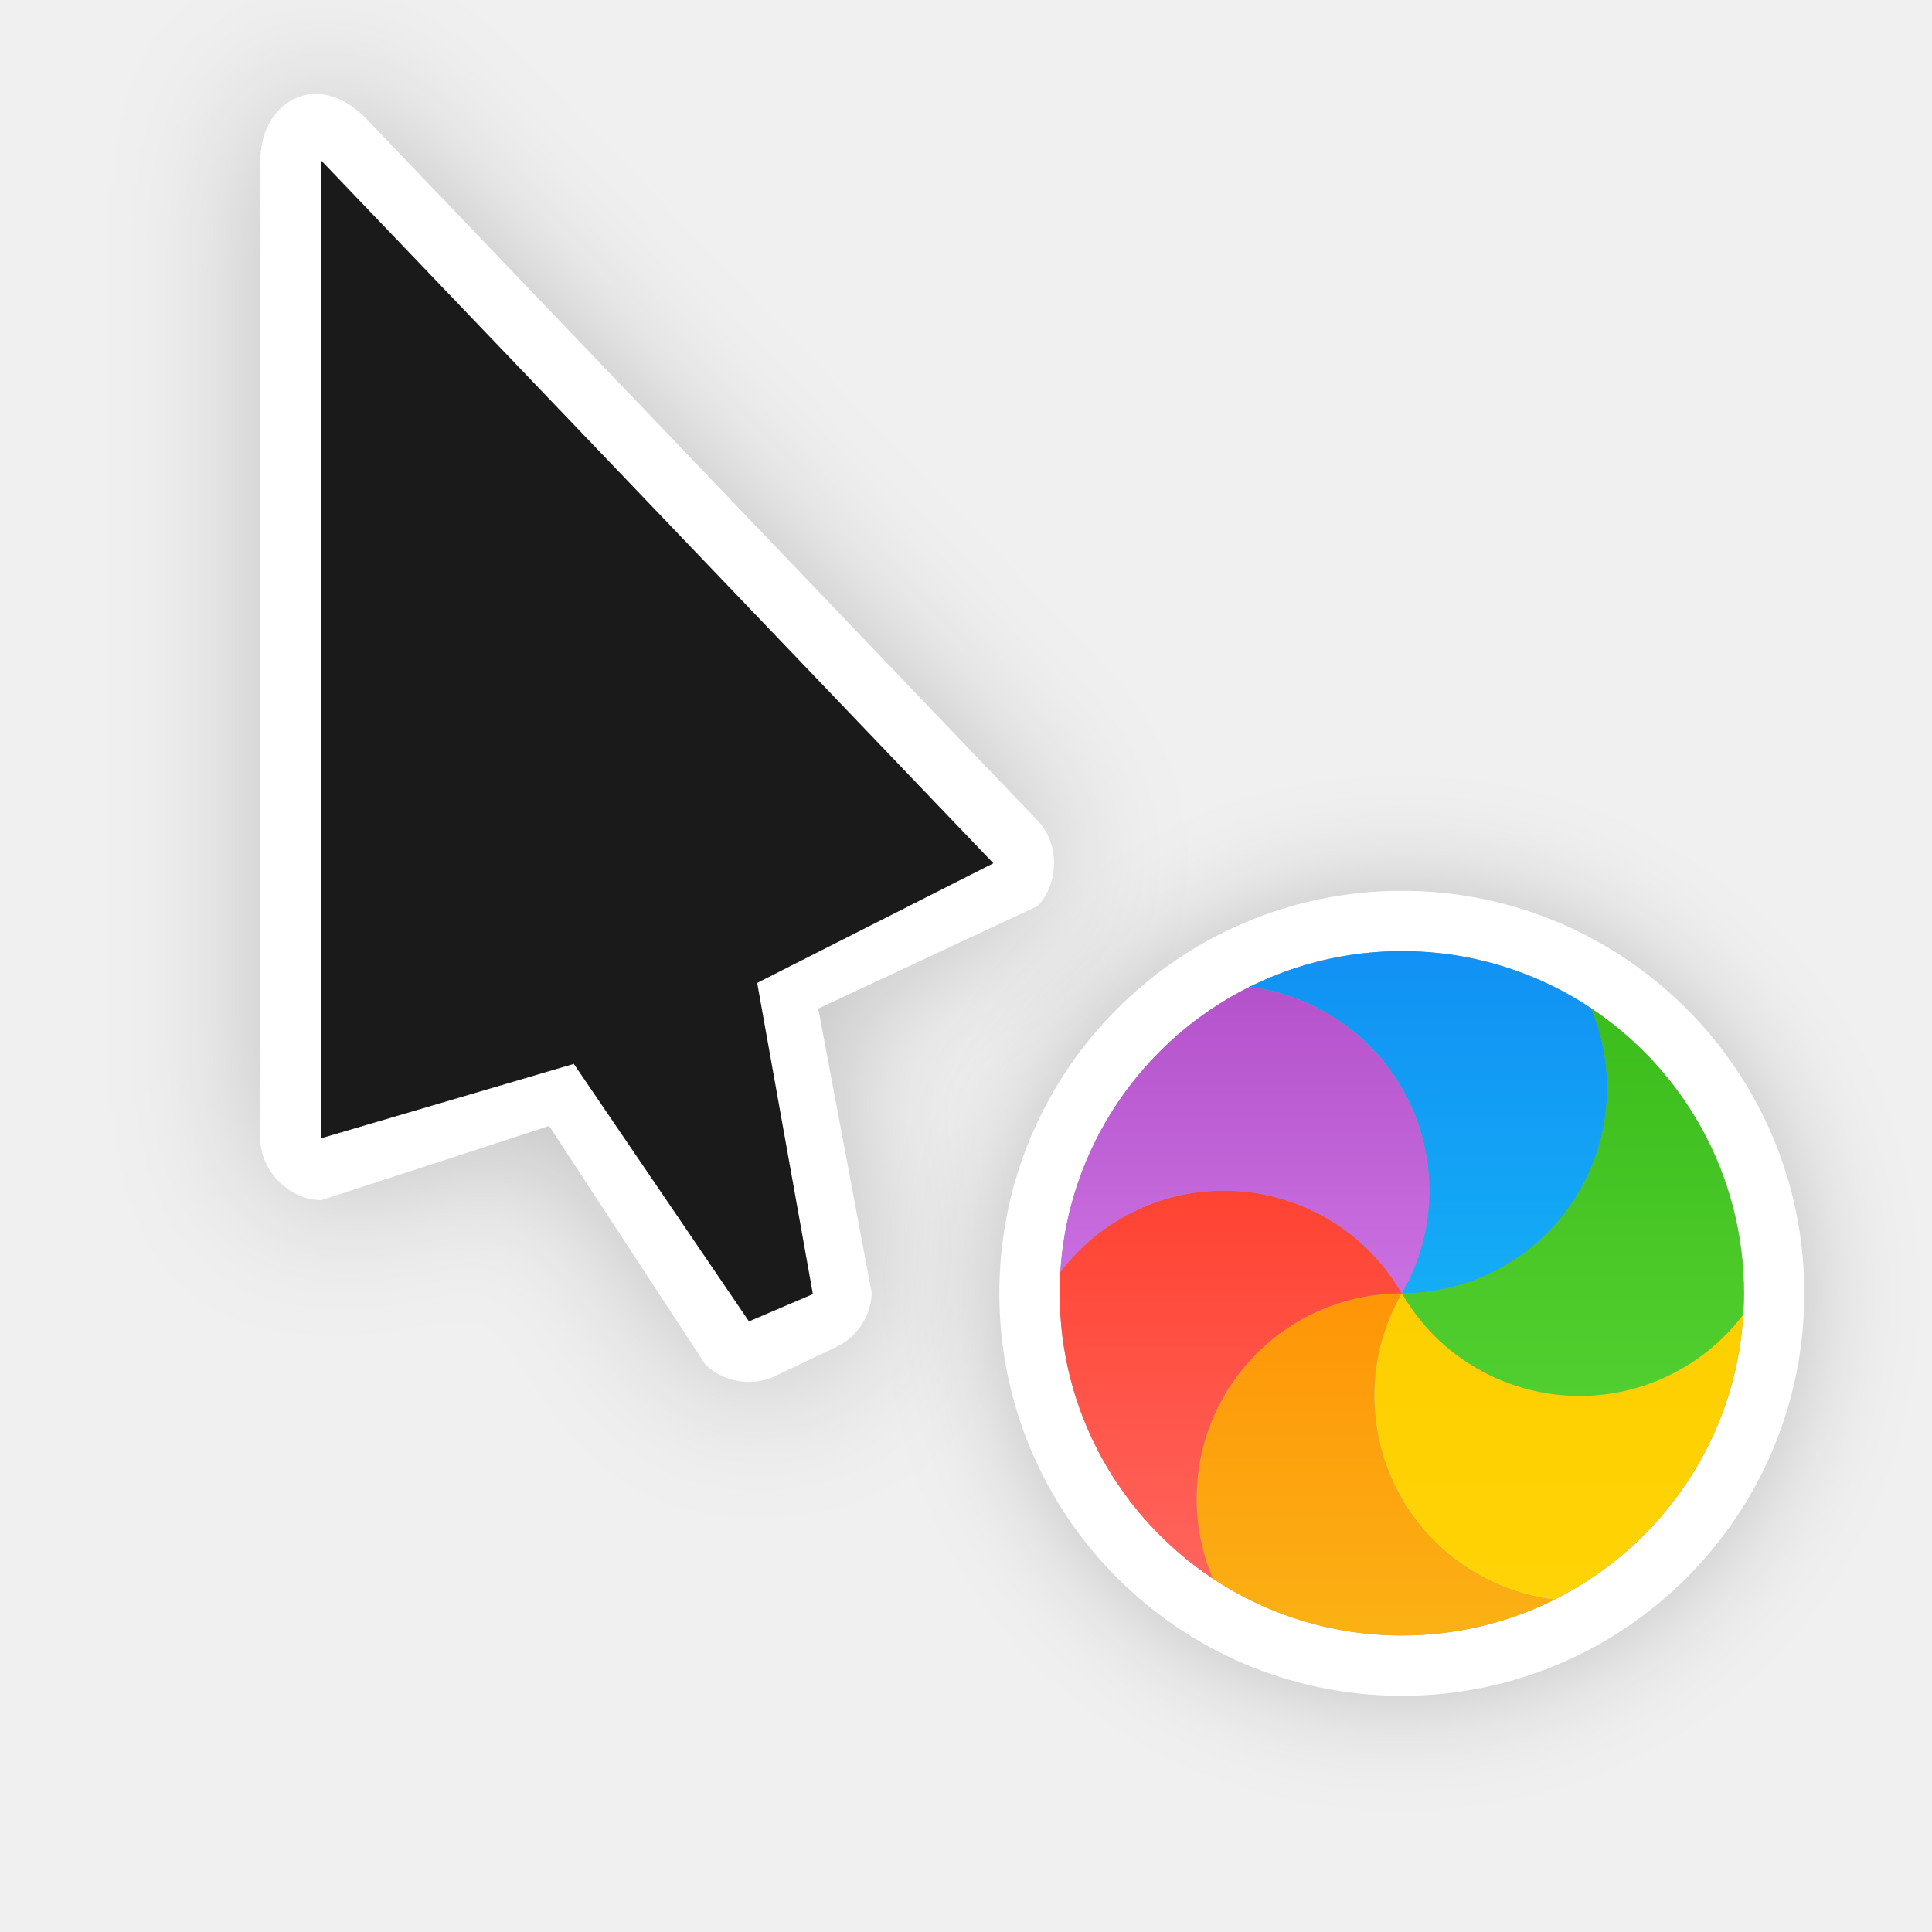
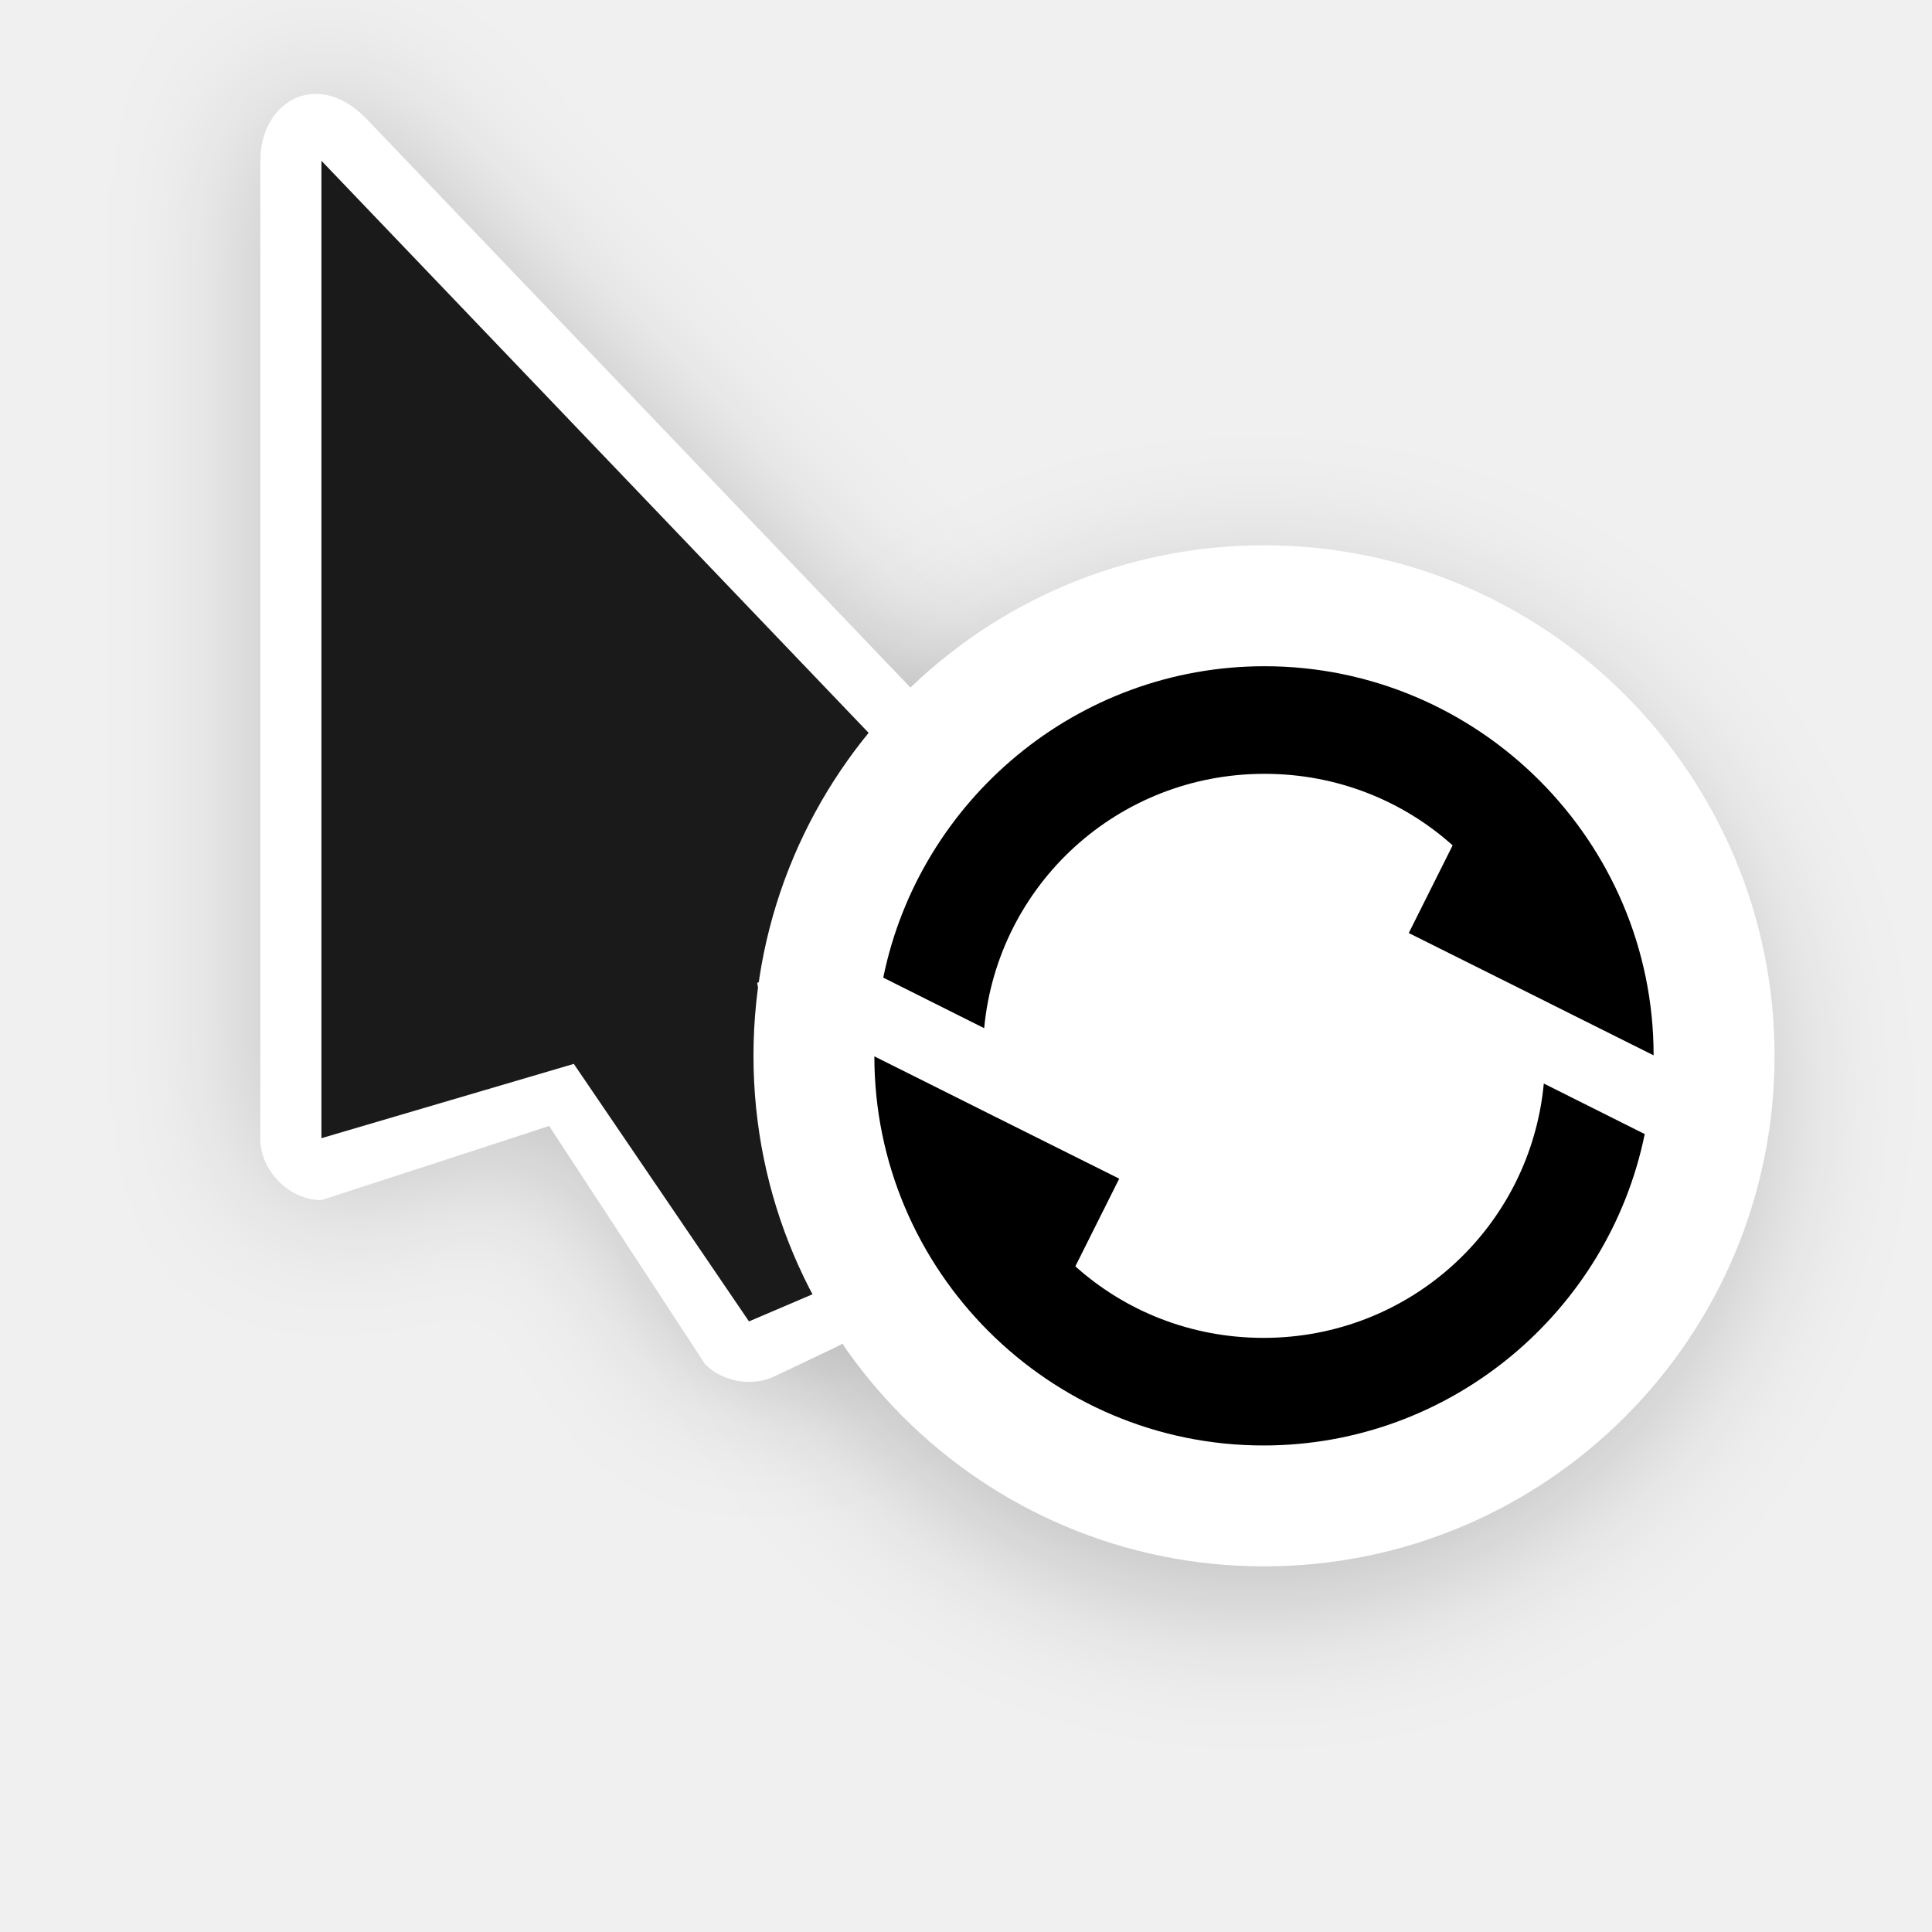
- <svg xmlns="http://www.w3.org/2000/svg" height="24" viewBox="0 0 24 24" width="24">
-   <linearGradient id="a" gradientTransform="matrix(.4579123 0 0 .4380064 8.607332 9.250079)" gradientUnits="userSpaceOnUse" x1="17.871" x2="17.871" y1="7.669" y2="17.893">
-     <stop offset="0" stop-color="#fbb114" />
-     <stop offset="1" stop-color="#ff9508" />
-   </linearGradient>
-   <linearGradient id="b" gradientTransform="matrix(.4206575 0 0 .4767976 8.607332 9.250079)" gradientUnits="userSpaceOnUse" x1="23.954" x2="23.954" y1="8.61" y2="19.256">
-     <stop offset="0" stop-color="#ff645d" />
-     <stop offset="1" stop-color="#ff4332" />
-   </linearGradient>
-   <linearGradient id="c" gradientTransform="matrix(.4914857 0 0 .4080861 8.607332 9.250079)" gradientUnits="userSpaceOnUse" x1="20.127" x2="20.127" y1="19.205" y2="29.033">
-     <stop offset="0" stop-color="#ca70e1" />
-     <stop offset="1" stop-color="#b452cb" />
-   </linearGradient>
-   <linearGradient id="d" gradientTransform="matrix(.4579123 0 0 .4380064 8.607332 9.250079)" gradientUnits="userSpaceOnUse" x1="16.36" x2="16.36" y1="17.893" y2="28.118">
-     <stop offset="0" stop-color="#14adf6" />
-     <stop offset="1" stop-color="#1191f4" />
-   </linearGradient>
-   <linearGradient id="e" gradientTransform="matrix(.4206575 0 0 .4767976 8.607332 9.250079)" gradientUnits="userSpaceOnUse" x1="13.308" x2="13.308" y1="13.619" y2="24.265">
-     <stop offset="0" stop-color="#52cf30" />
-     <stop offset="1" stop-color="#3bbd1c" />
-   </linearGradient>
-   <linearGradient id="f" gradientTransform="matrix(.4914857 0 0 .4080861 8.607332 9.250079)" gradientUnits="userSpaceOnUse" x1="11.766" x2="11.766" y1="9.377" y2="19.205">
-     <stop offset="0" stop-color="#ffd305" />
-     <stop offset="1" stop-color="#fdcf01" />
-   </linearGradient>
-   <filter id="g" color-interpolation-filters="sRGB" height="1.272" width="1.441" x="-.22" y="-.136">
+ <svg xmlns="http://www.w3.org/2000/svg" width="24" height="24" version="1.1" viewBox="0 0 24 24">
+   <filter id="a" x="-.22" y="-.136" width="1.441" height="1.272" color-interpolation-filters="sRGB">
    <feGaussianBlur stdDeviation=".905" />
  </filter>
-   <filter id="h" color-interpolation-filters="sRGB" height="1.336" width="1.336" x="-.168" y="-.168">
+   <filter id="b" x="-.168" y="-.168" width="1.336" height="1.336" color-interpolation-filters="sRGB">
    <feGaussianBlur stdDeviation=".7" />
  </filter>
-   <circle cx="17.414" cy="16.066" fill-rule="evenodd" filter="url(#h)" opacity=".2" r="5" stroke-width=".455" />
+   <circle transform="matrix(1.2684 0 0 1.2684 -.93904 -3.7823)" cx="13.036" cy="13.685" r="5" fill-rule="evenodd" filter="url(#b)" opacity=".2" stroke-width=".358" />
  <g stroke-width=".759">
-     <path d="m3.234 2.007v12.142c0.0.397.362.759.759.759 0 0 2.946-.956 2.828-.922l1.939 2.962c.224.224.594.284.877.142l.765-.364c.249-.121.42-.387.427-.664l-.664-3.533 2.721-1.272c.277-.281.277-.787 0-1.067l-8.347-8.727c-.622-.622-1.317-.178-1.304.545z" filter="url(#g)" opacity=".2" />
-     <path d="m3.234 2.007v12.142c0.0.397.362.759.759.759 0 0 2.946-.956 2.828-.922l1.939 2.962c.224.224.594.284.877.142l.765-.364c.249-.121.42-.387.427-.664l-.664-3.533 2.721-1.272c.277-.281.277-.787 0-1.067l-8.347-8.727c-.622-.622-1.317-.178-1.304.545z" fill="#fff" />
-     <path d="m3.993 14.139v-12.142l8.347 8.727-2.934 1.486.692 3.866-.794.339-2.176-3.199z" fill="#1a1a1a" />
+     <path d="m3.234 2.007v12.142c3.8e-5 0.397 0.362 0.759 0.759 0.759 0 0 2.946-0.956 2.828-0.922l1.939 2.962c0.224 0.224 0.594 0.284 0.877 0.142l0.765-0.364c0.249-0.121 0.42-0.387 0.427-0.664l-0.664-3.534 2.721-1.272c0.277-0.281 0.277-0.787 0-1.067l-8.347-8.727c-0.622-0.622-1.317-0.178-1.304 0.545z" filter="url(#a)" opacity=".2" />
+     <path d="m3.234 2.007v12.142c3.8e-5 0.397 0.362 0.759 0.759 0.759 0 0 2.946-0.956 2.828-0.922l1.939 2.962c0.224 0.224 0.594 0.284 0.877 0.142l0.765-0.364c0.249-0.121 0.42-0.387 0.427-0.664l-0.664-3.534 2.721-1.272c0.277-0.281 0.277-0.787 0-1.067l-8.347-8.727c-0.622-0.622-1.317-0.178-1.304 0.545z" fill="#fff" />
+     <path d="m3.993 14.139v-12.142l8.347 8.727-2.934 1.486 0.692 3.866-0.794 0.339-2.176-3.199z" fill="#1a1a1a" />
  </g>
-   <circle cx="17.414" cy="16.066" fill="#fff" fill-rule="evenodd" r="5" stroke-width=".455" />
-   <g fill-rule="evenodd" transform="matrix(-1 0 0 -1 33.6302 33.38192)">
-     <circle cx="16.216" cy="17.316" fill="#959595" r="4.25" stroke-width=".423" />
-     <g stroke-width=".445" transform="matrix(.9489808 0 0 .9489808 .610505 1.100282)">
-       <path d="m18.921 13.355c.136.321.211.674.211 1.045 0 1.484-1.203 2.687-2.687 2.687.742-1.285.302-2.929-.984-3.671-.321-.185-.665-.297-1.011-.34.601-.299 1.278-.468 1.995-.468.916 0 1.767.275 2.476.746z" fill="url(#a)" />
-       <path d="m20.915 17.366c-.21.278-.478.519-.799.705-1.285.742-2.929.302-3.671-.984 1.484 0 2.687-1.203 2.687-2.687 0-.371-.075-.724-.211-1.045 1.207.802 2.002 2.174 2.002 3.732 0 .094-.003.187-.009.279z" fill="url(#b)" />
-       <path d="m18.44 21.098c-.346-.043-.69-.155-1.011-.34-1.285-.742-1.726-2.385-.984-3.671.742 1.285 2.385 1.726 3.671.984.321-.185.589-.427.799-.705-.101 1.638-1.081 3.037-2.475 3.732z" fill="url(#c)" />
-       <path d="m13.968 20.82c-.136-.321-.211-.674-.211-1.045 0-1.484 1.203-2.687 2.687-2.687-.742 1.285-.302 2.929.984 3.671.321.186.665.297 1.011.34-.601.299-1.278.468-1.995.468-.916 0-1.767-.275-2.476-.746z" fill="url(#d)" />
-       <path d="m11.975 16.809c.21-.278.478-.519.799-.705 1.285-.742 2.929-.302 3.671.984-1.484 0-2.687 1.203-2.687 2.687 0 .371.075.724.211 1.045-1.207-.802-2.002-2.174-2.002-3.732 0-.094.003-.187.009-.279z" fill="url(#e)" />
-       <path d="m14.45 13.077c.346.043.69.155 1.011.34 1.285.742 1.726 2.385.984 3.671-.742-1.285-2.385-1.726-3.671-.984-.321.185-.589.427-.799.705.101-1.638 1.081-3.037 2.475-3.732z" fill="url(#f)" />
-     </g>
+   <ellipse cx="15.702" cy="13.116" rx="6.342" ry="6.342" fill="#fff" fill-rule="evenodd" stroke-width=".455" />
+   <g transform="matrix(-.70308 0 0 -.70308 24.145 21.963)" stroke-linecap="round" stroke-linejoin="round" stroke-width="1.422">
+     <path d="m5.125 12.592c0 3.786 3.089 6.875 6.875 6.875 3.316 0 6.097-2.37 6.736-5.502l-1.783-0.893c-0.239 2.532-2.356 4.494-4.953 4.494-1.281 0-2.445-0.476-3.324-1.264l0.775-1.549-2.328-1.162-0.557-0.279z" color="#000000" style="-inkscape-stroke:none;paint-order:stroke fill markers" />
+     <path d="m18.893 12.574c0-3.786-3.089-6.875-6.875-6.875-3.316 0-6.097 2.37-6.736 5.502l1.783 0.893c0.239-2.532 2.356-4.494 4.953-4.494 1.281 0 2.445 0.476 3.324 1.264l-0.775 1.549 2.328 1.162 0.557 0.279z" color="#000000" style="-inkscape-stroke:none;paint-order:stroke fill markers" />
  </g>
</svg>
